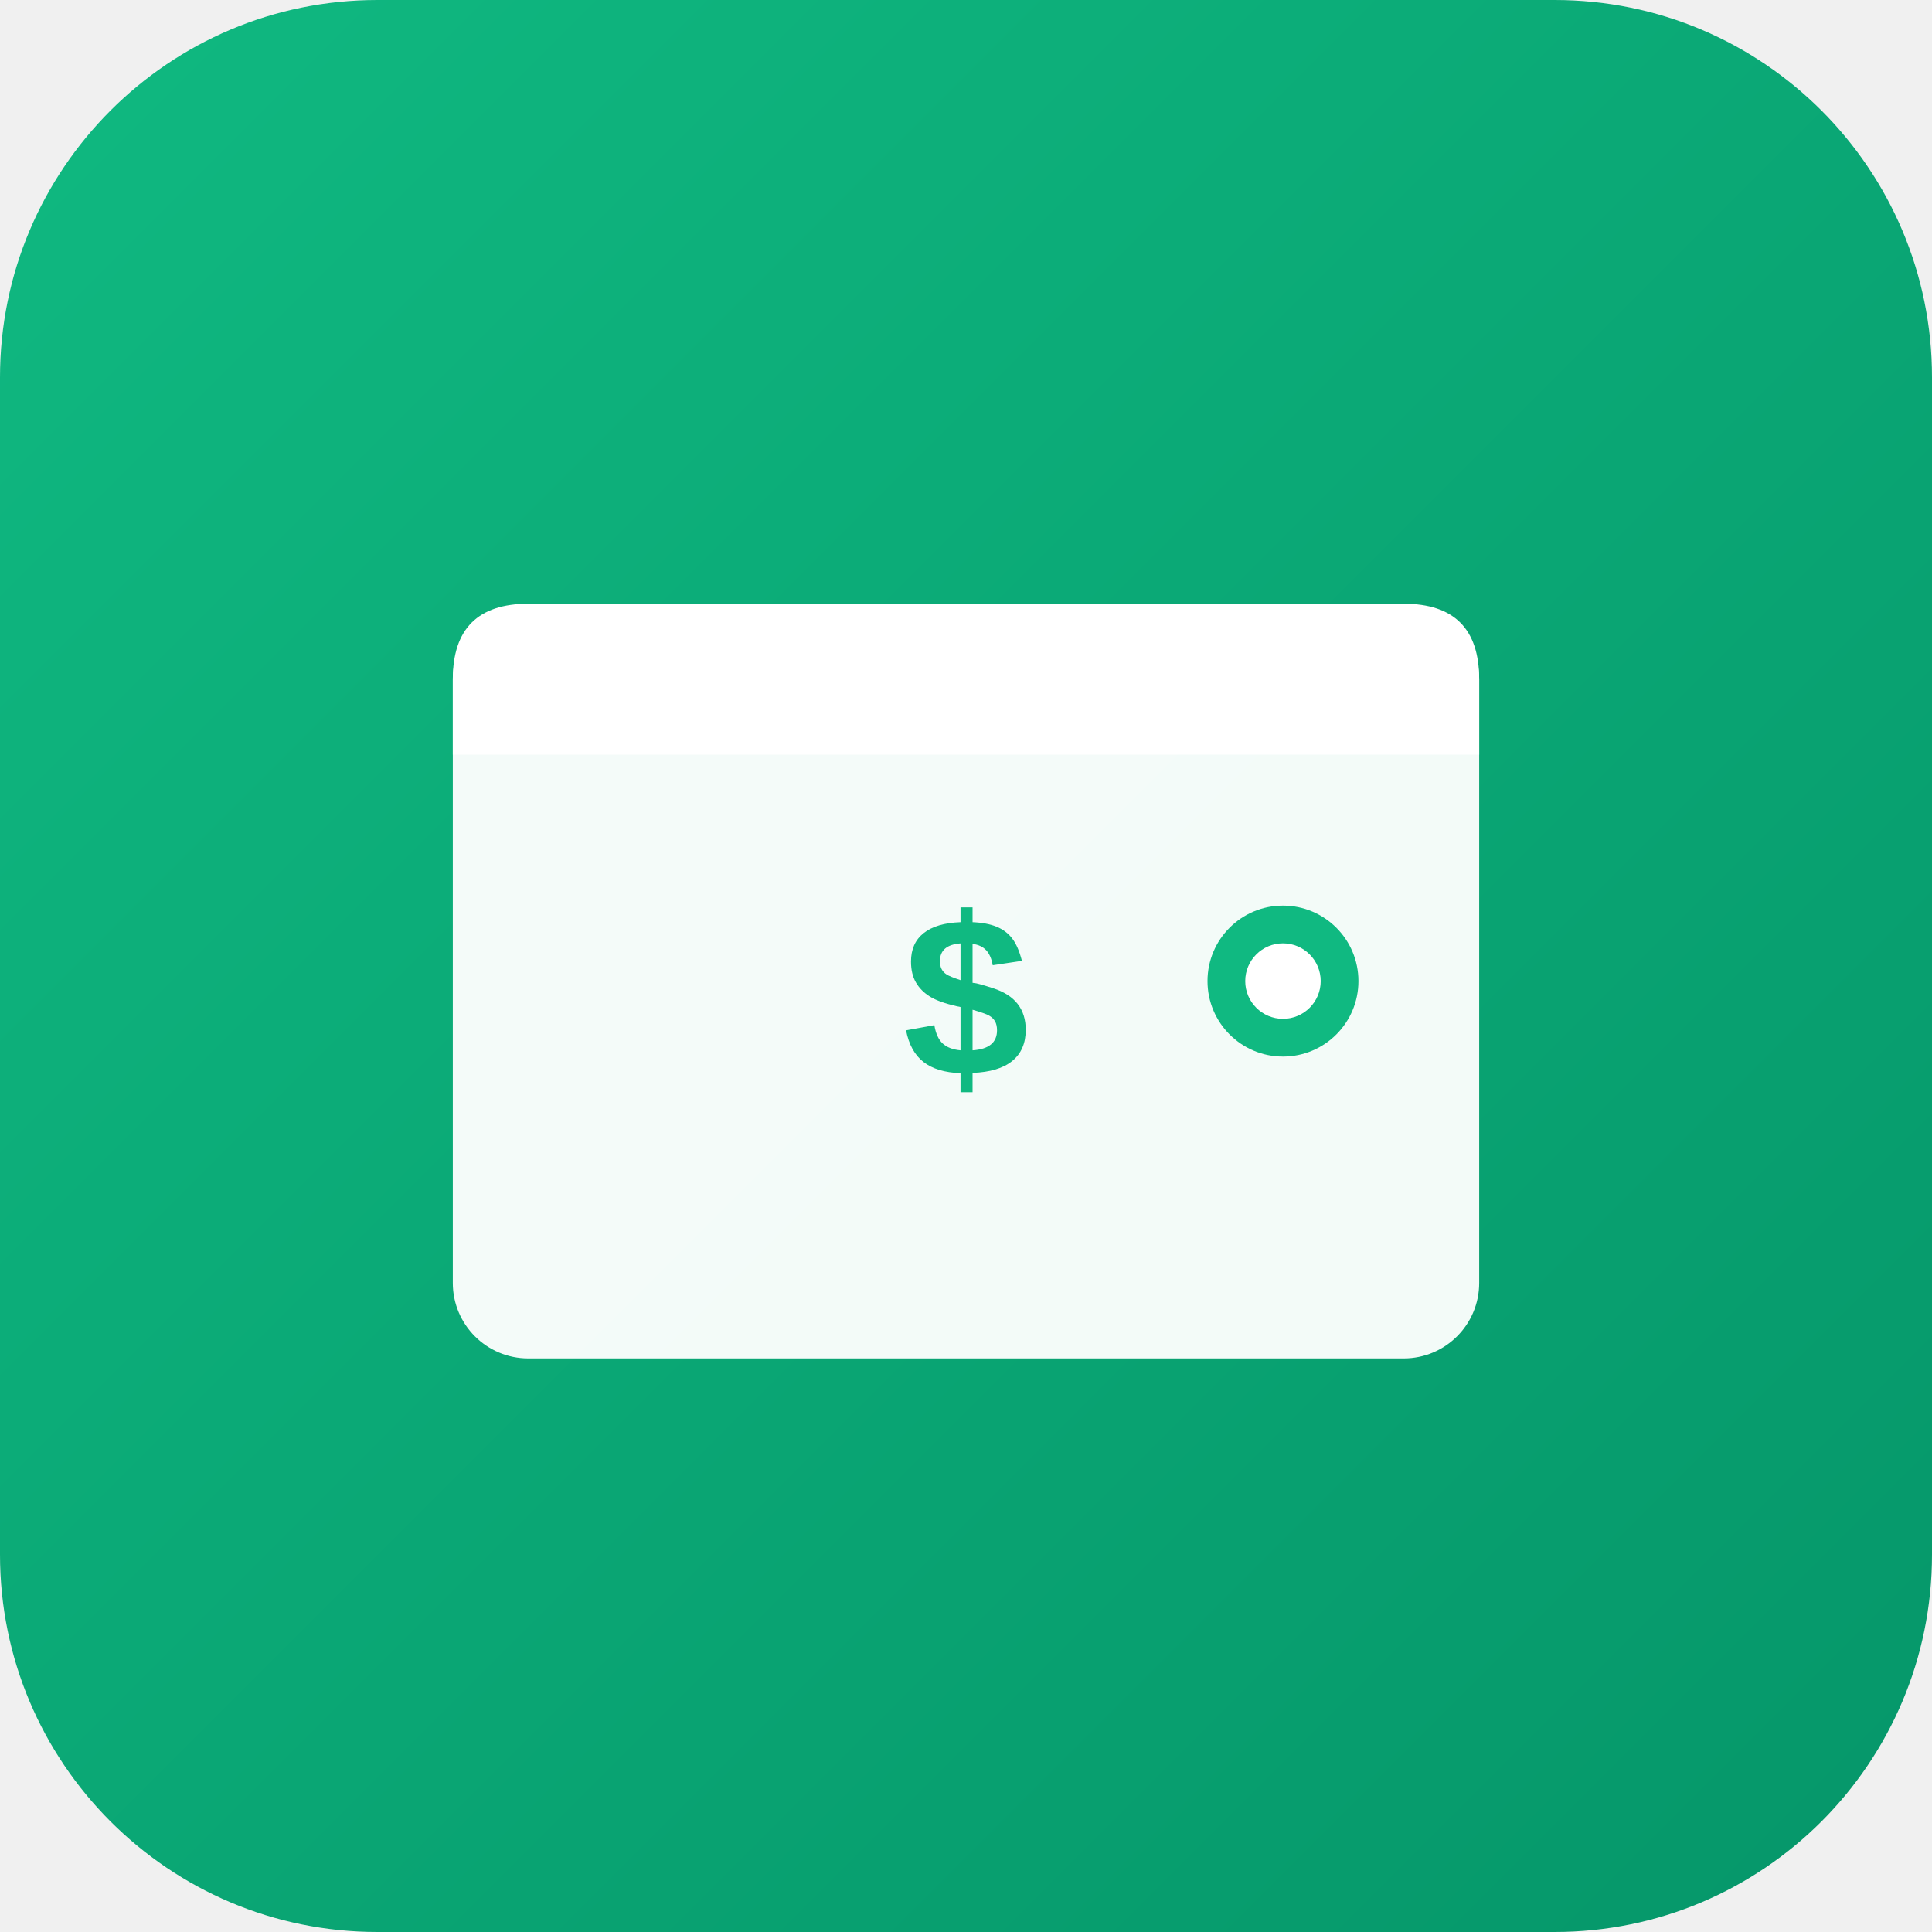
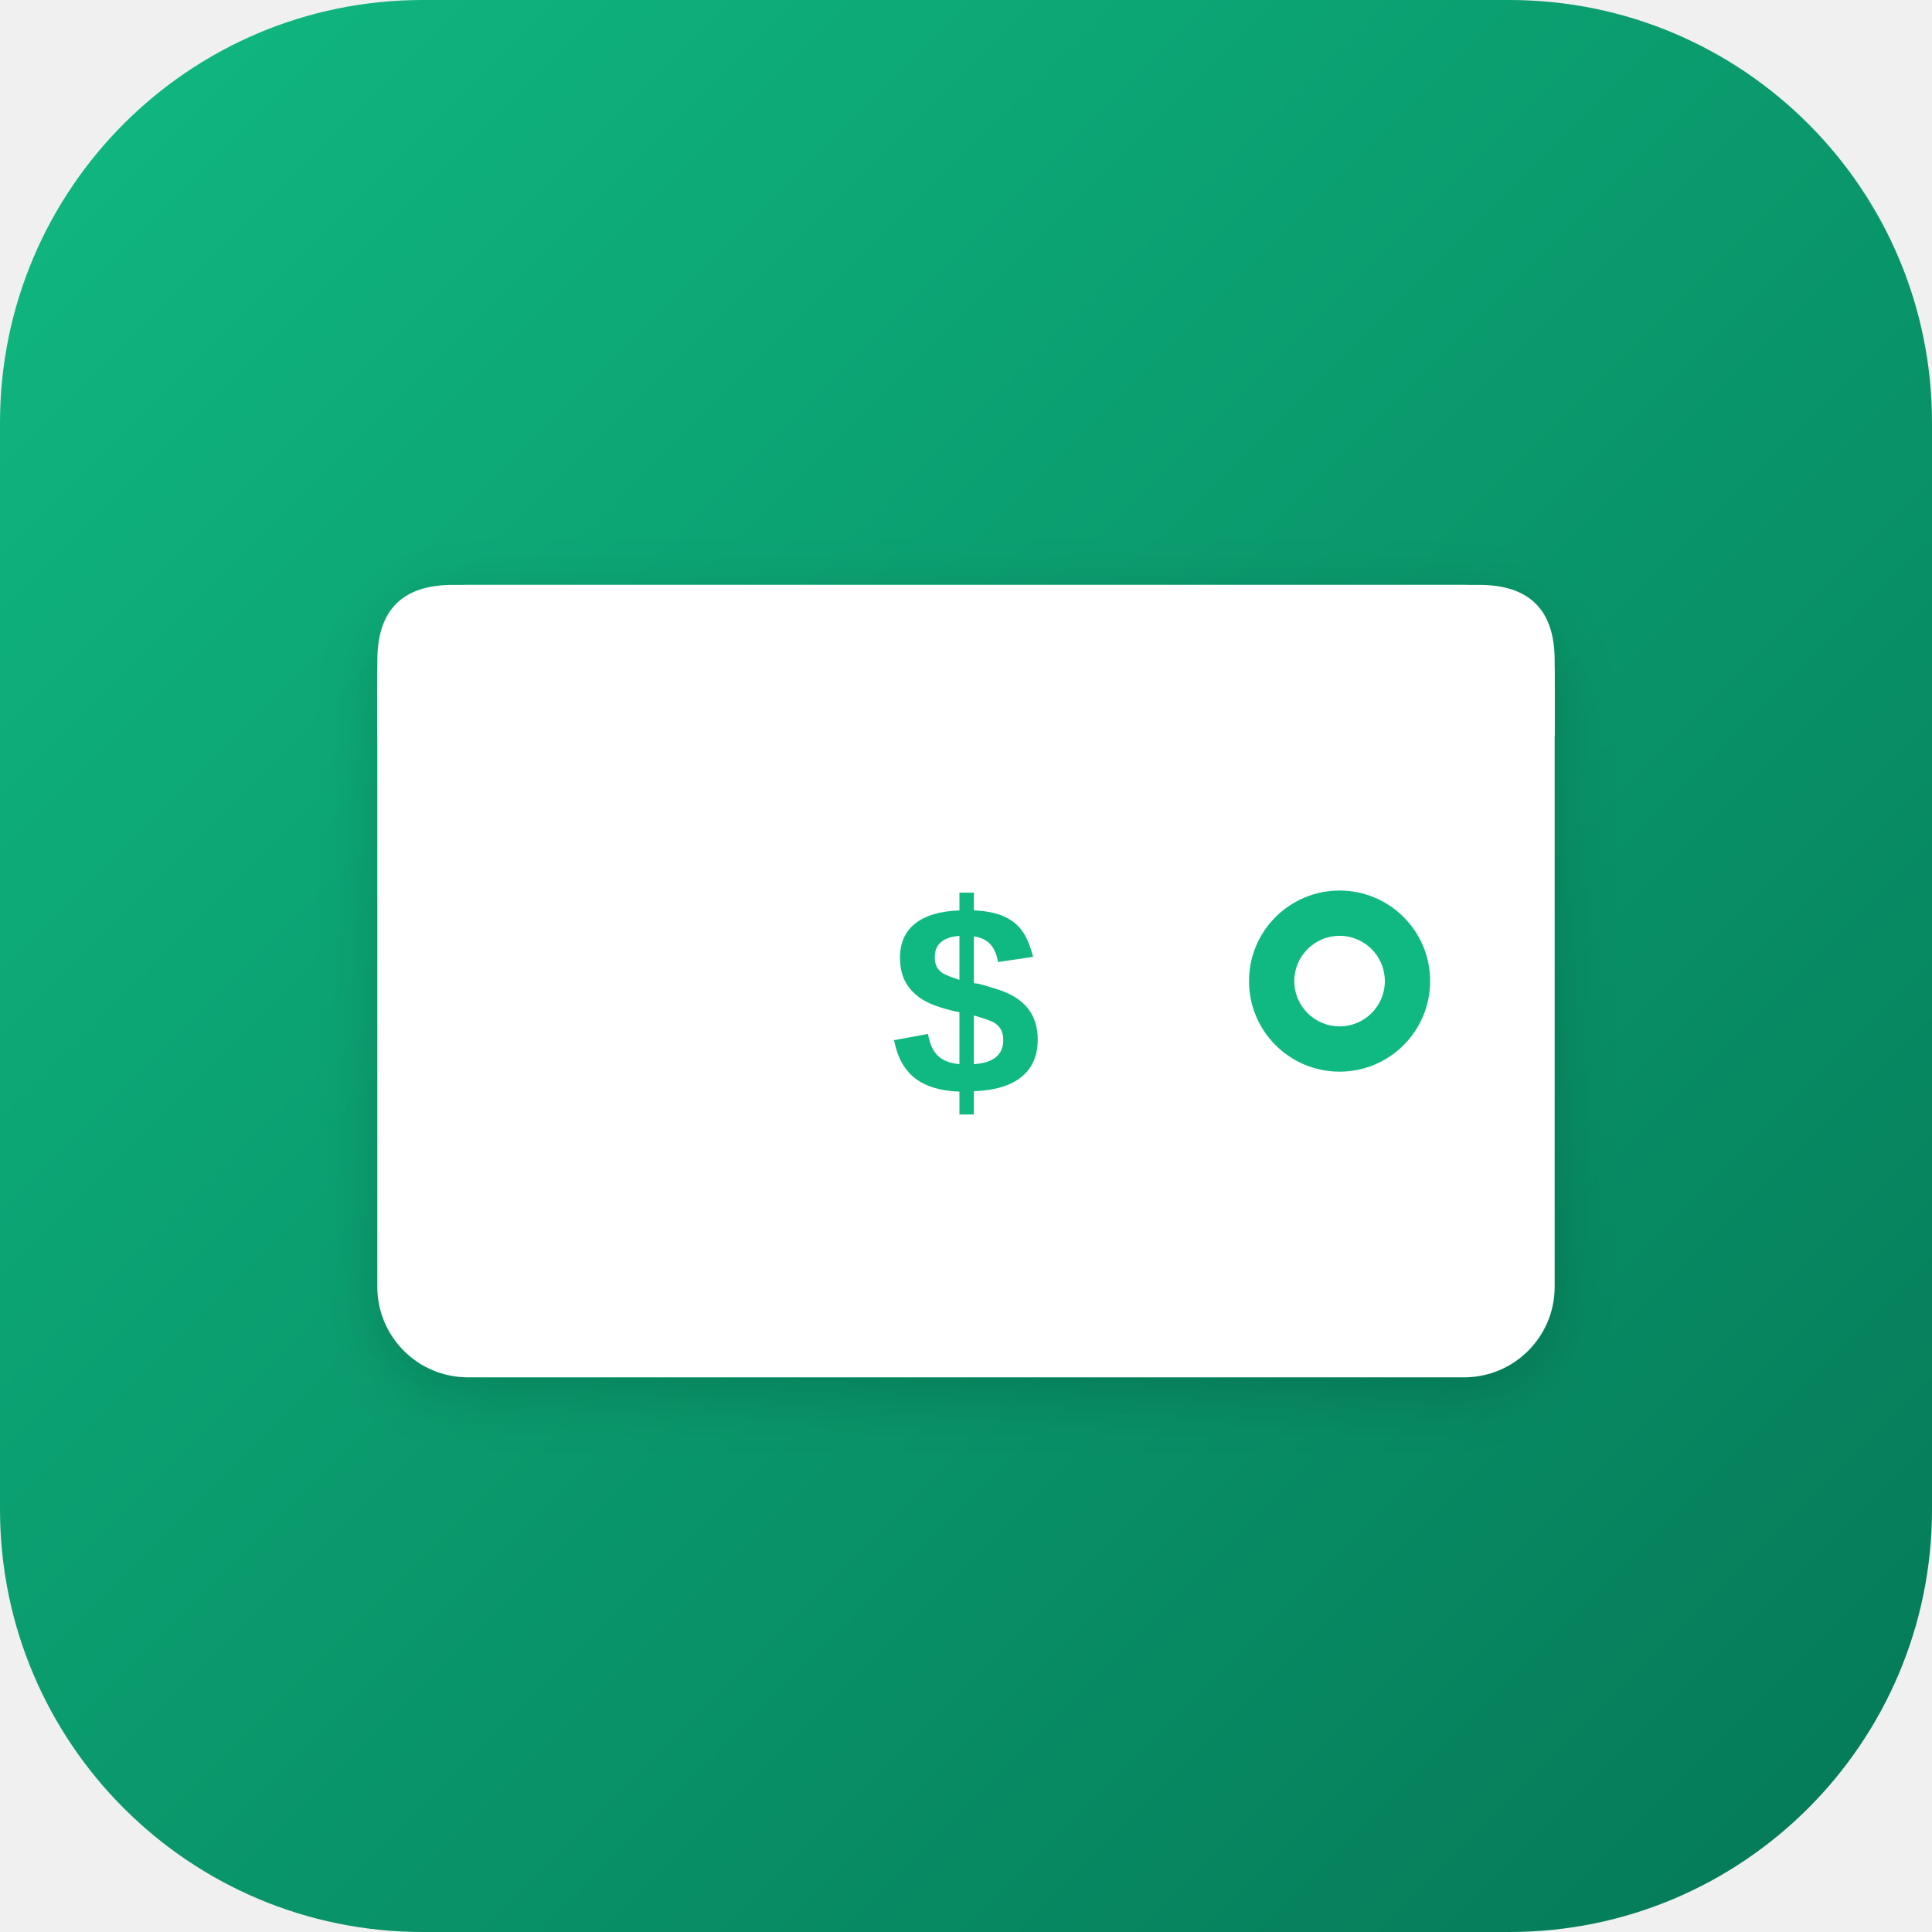
<svg xmlns="http://www.w3.org/2000/svg" viewBox="0 0 512 512">
  <defs>
    <linearGradient id="grad" x1="0%" y1="0%" x2="100%" y2="100%">
      <stop offset="0%" style="stop-color:#10b981;stop-opacity:1" />
-       <stop offset="100%" style="stop-color:#059669;stop-opacity:1" />
+       <stop offset="100%" style="stop-color:#047857;stop-opacity:1" />
    </linearGradient>
+     <filter id="shadow" x="-10%" y="-10%" width="120%" height="120%">
+       <feDropShadow dx="0" dy="4" stdDeviation="8" flood-color="#000" flood-opacity="0.15" />
+     </filter>
  </defs>
-   <rect x="0" y="0" width="512" height="512" rx="100" fill="url(#grad)" />
-   <rect x="120" y="160" width="272" height="200" rx="20" fill="white" opacity="0.95" />
-   <path d="M120 200 L120 180 Q120 160 140 160 L372 160 Q392 160 392 180 L392 200" fill="white" />
-   <circle cx="340" cy="260" r="20" fill="#10b981" />
-   <circle cx="340" cy="260" r="10" fill="white" />
-   <text x="256" y="285" font-family="Arial, sans-serif" font-size="60" font-weight="bold" fill="#10b981" text-anchor="middle">$</text>
+   <rect x="0" y="0" width="512" height="512" rx="112" fill="url(#grad)" />
+   <rect x="100" y="155" width="312" height="210" rx="24" fill="white" filter="url(#shadow)" />
+   <path d="M100 195 L100 175 Q100 155 120 155 L392 155 Q412 155 412 175 L412 195" fill="white" />
+   <circle cx="355" cy="260" r="24" fill="#10b981" />
+   <circle cx="355" cy="260" r="12" fill="white" />
+   <text x="256" y="290" font-family="Arial, Helvetica, sans-serif" font-size="72" font-weight="bold" fill="#10b981" text-anchor="middle">$</text>
</svg>
